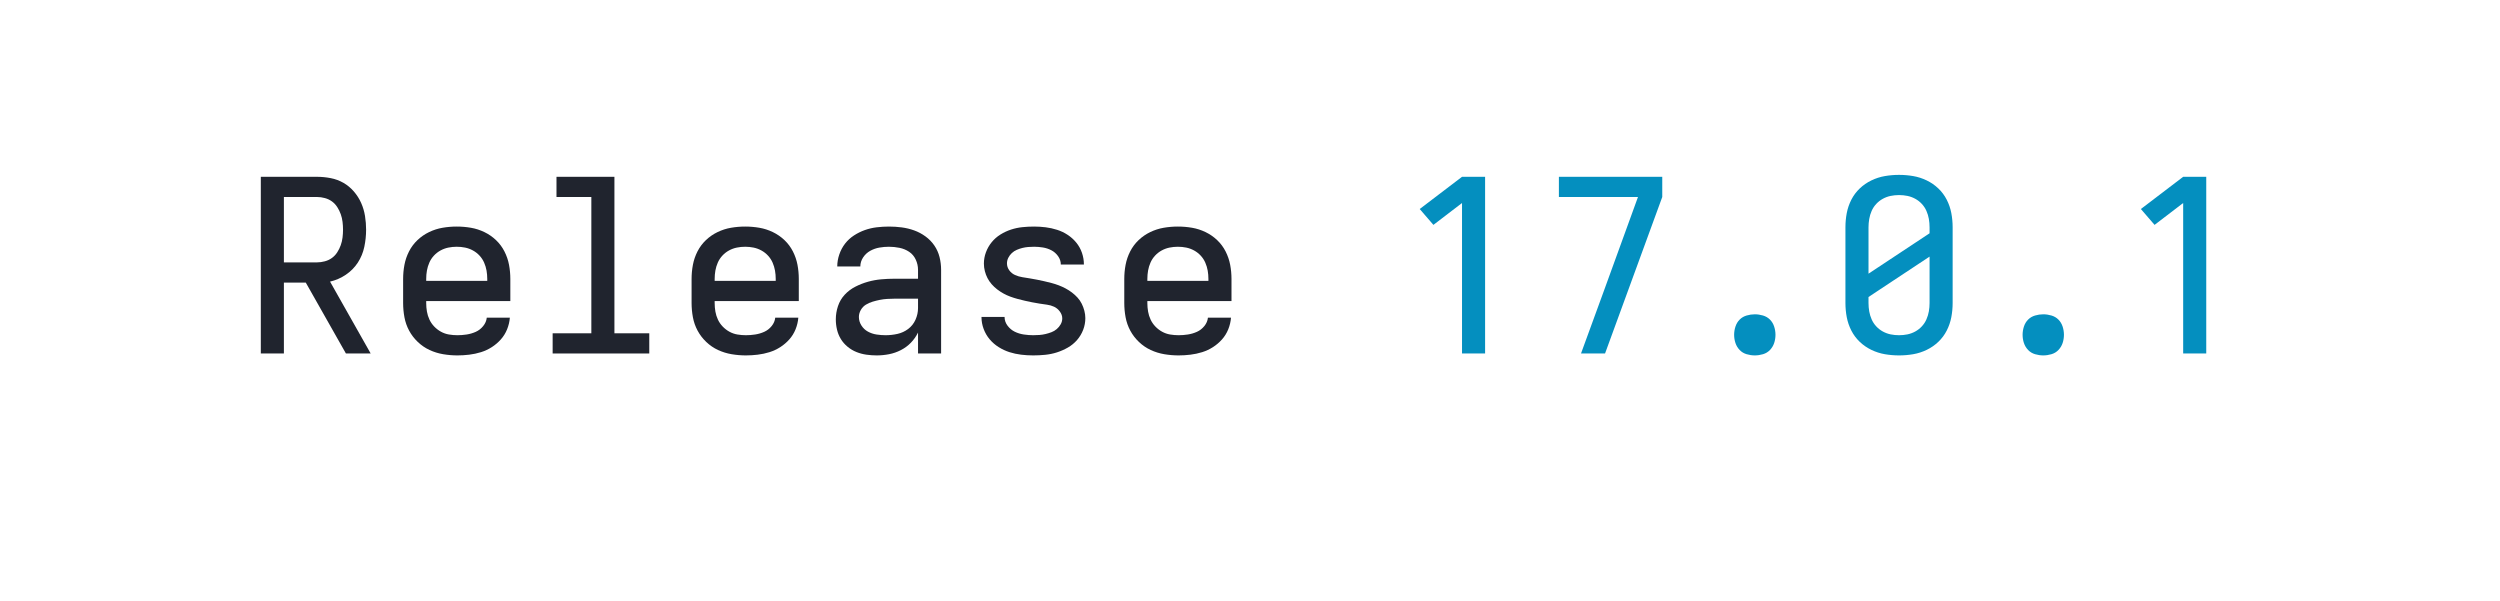
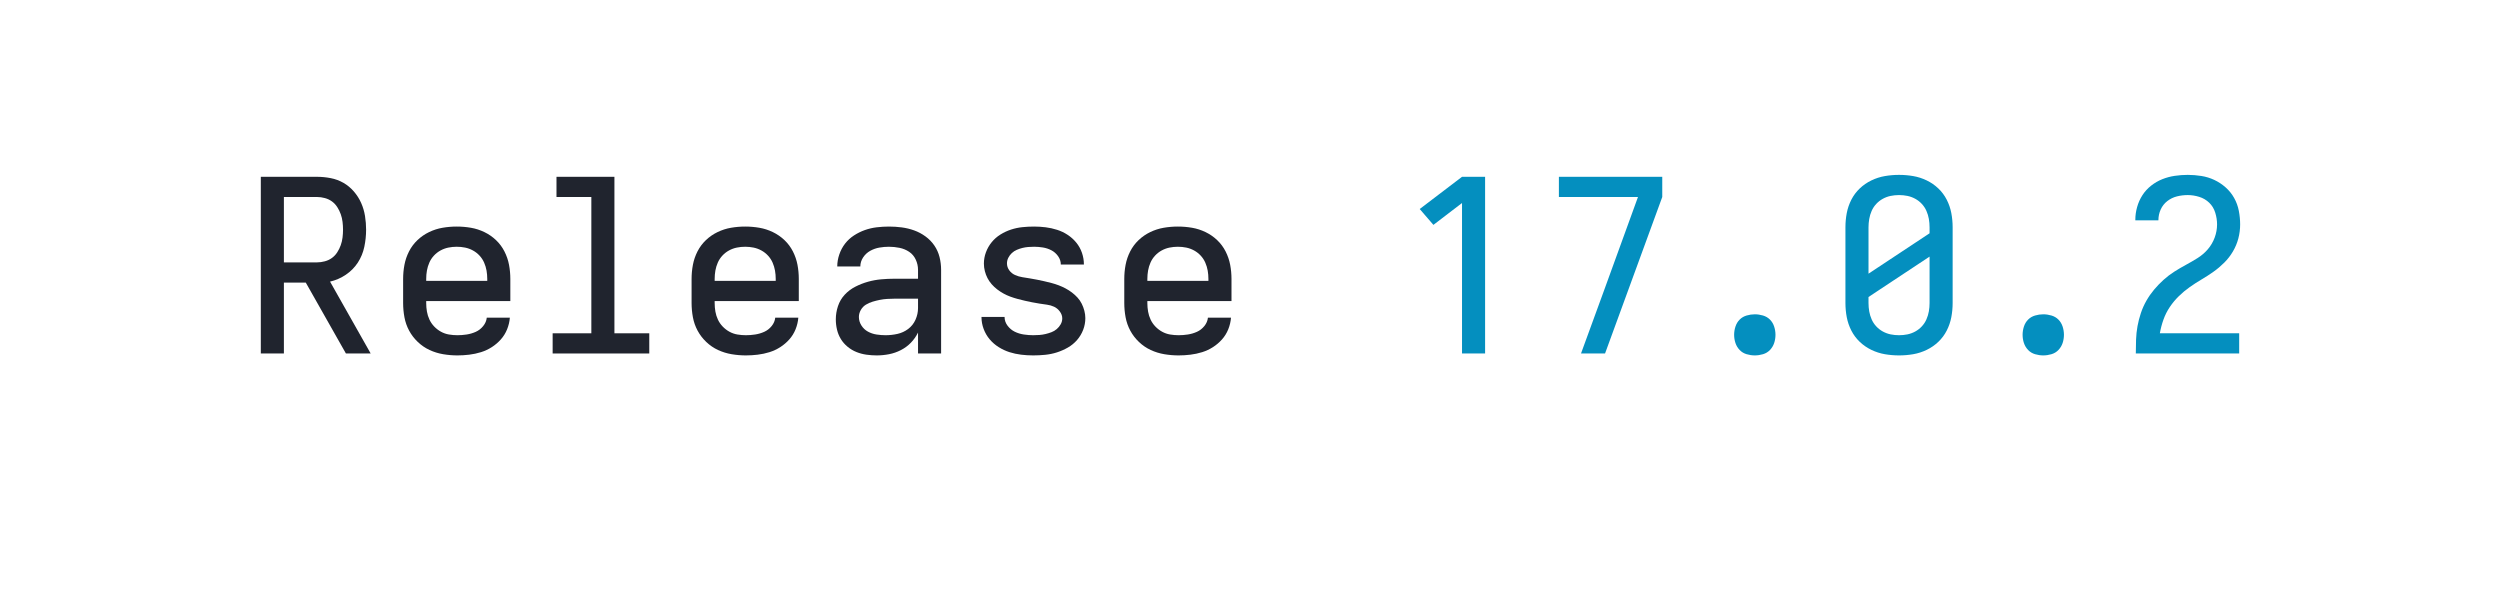
<svg xmlns="http://www.w3.org/2000/svg" height="40" viewBox="0 0 166.4 40" width="166.4">
  <defs>
    <path d="" id="path6" />
    <path d="M 177 0 L 272 -260 L 414 -651 L 85 -651 L 85 -735 L 515 -735 L 515 -651 L 277 0 Z " id="path8" />
    <path d="M 247 8 Q 226 8 204.5 5 Q 183 2 163 -6 Q 143 -14 126 -28 Q 109 -42 98 -60 Q 87 -78 82 -99 Q 77 -120 77 -142 Q 77 -170 86 -197 Q 95 -224 114 -244.5 Q 133 -265 158.5 -278 Q 184 -291 211 -298.5 Q 238 -306 265.5 -308.5 Q 293 -311 321 -311 L 419 -311 L 419 -348 Q 419 -370 409.5 -390.5 Q 400 -411 382 -423 Q 364 -435 342 -439.5 Q 320 -444 298 -444 Q 278 -444 258 -440.5 Q 238 -437 220 -427 Q 202 -417 190.5 -399.5 Q 179 -382 179 -362 L 83 -362 Q 83 -387 91.5 -412 Q 100 -437 115.5 -457 Q 131 -477 152.5 -491 Q 174 -505 198 -513.5 Q 222 -522 247.5 -525 Q 273 -528 298 -528 Q 325 -528 351.5 -524.5 Q 378 -521 403 -512 Q 428 -503 450 -487 Q 472 -471 487 -449 Q 502 -427 508.5 -401 Q 515 -375 515 -348 L 515 0 L 419 0 L 419 -87 Q 407 -63 389 -44.5 Q 371 -26 347.5 -14 Q 324 -2 298.5 3 Q 273 8 247 8 Z M 284 -76 Q 309 -76 333.5 -81.5 Q 358 -87 378 -102 Q 398 -117 408.5 -140.5 Q 419 -164 419 -189 L 419 -228 L 321 -228 Q 306 -228 290.5 -227 Q 275 -226 260 -223 Q 245 -220 230 -215.5 Q 215 -211 202 -203 Q 189 -195 181 -181 Q 173 -167 173 -152 Q 173 -133 183.5 -116.5 Q 194 -100 210.5 -91 Q 227 -82 246 -79 Q 265 -76 284 -76 Z " id="path4" />
    <path d="M 282 0 L 282 -626 L 163 -535 L 106 -601 L 282 -735 L 378 -735 L 378 0 Z " id="path7" />
    <path d="M 298 8 Q 273 8 248 5 Q 223 2 199.5 -5.5 Q 176 -13 154.5 -26.5 Q 133 -40 117 -59 Q 101 -78 92 -102 Q 83 -126 83 -151 Q 83 -151 83 -151.5 Q 83 -152 83 -152 L 179 -152 Q 179 -132 191.5 -115.5 Q 204 -99 221.5 -90.5 Q 239 -82 259 -79 Q 279 -76 298 -76 Q 311 -76 324 -77 Q 337 -78 349.5 -81 Q 362 -84 374 -88.5 Q 386 -93 396 -101.5 Q 406 -110 412.5 -121.5 Q 419 -133 419 -146 Q 419 -161 409 -174.5 Q 399 -188 385 -194.5 Q 371 -201 355.5 -203 Q 340 -205 324.5 -207.5 Q 309 -210 293.5 -213 Q 278 -216 263 -219.5 Q 248 -223 233 -227 Q 218 -231 203 -236.5 Q 188 -242 174.5 -249.5 Q 161 -257 148.5 -266.5 Q 136 -276 125.5 -288 Q 115 -300 108 -313.5 Q 101 -327 97 -342.5 Q 93 -358 93 -374 Q 93 -398 101.5 -421 Q 110 -444 125.5 -463 Q 141 -482 162 -495 Q 183 -508 206 -515.5 Q 229 -523 253 -525.5 Q 277 -528 302 -528 Q 326 -528 350 -525 Q 374 -522 397.5 -514.5 Q 421 -507 441.5 -493.5 Q 462 -480 477.5 -461 Q 493 -442 501 -418.5 Q 509 -395 509 -371 Q 509 -371 509 -371 Q 509 -371 509 -370 Q 509 -370 509 -370 Q 509 -370 509 -370 L 413 -370 Q 413 -389 401.5 -405 Q 390 -421 373.5 -429.5 Q 357 -438 338.5 -441 Q 320 -444 302 -444 Q 289 -444 277 -443 Q 265 -442 253 -439 Q 241 -436 229.5 -431 Q 218 -426 209 -417.5 Q 200 -409 194.5 -398 Q 189 -387 189 -375 Q 189 -359 198.5 -346 Q 208 -333 222.5 -326.5 Q 237 -320 252.5 -317.5 Q 268 -315 283.5 -312.5 Q 299 -310 314 -307 Q 329 -304 344.5 -300.5 Q 360 -297 375 -293 Q 390 -289 404.5 -283.5 Q 419 -278 433 -270.5 Q 447 -263 459.5 -253.5 Q 472 -244 482.5 -232.5 Q 493 -221 500 -207 Q 507 -193 511 -177.5 Q 515 -162 515 -147 Q 515 -122 506 -98.5 Q 497 -75 480.5 -56 Q 464 -37 442 -24.5 Q 420 -12 396.5 -4.5 Q 373 3 348 5.5 Q 323 8 298 8 Z " id="path5" />
    <path d="M 300 8 Q 270 8 241 3 Q 212 -2 185 -15 Q 158 -28 136.5 -48.5 Q 115 -69 101.5 -95.5 Q 88 -122 82.5 -151 Q 77 -180 77 -210 L 77 -525 Q 77 -555 82.5 -584 Q 88 -613 101.5 -639.5 Q 115 -666 136.5 -686.5 Q 158 -707 185 -720 Q 212 -733 241 -738 Q 270 -743 300 -743 Q 330 -743 359 -738 Q 388 -733 415 -720 Q 442 -707 463.5 -686.5 Q 485 -666 498.5 -639.5 Q 512 -613 517.5 -584 Q 523 -555 523 -525 L 523 -210 Q 523 -180 517.5 -151 Q 512 -122 498.5 -95.5 Q 485 -69 463.5 -48.5 Q 442 -28 415 -15 Q 388 -2 359 3 Q 330 8 300 8 Z M 173 -332 L 427 -500 L 427 -525 Q 427 -543 424 -560 Q 421 -577 414 -593 Q 407 -609 395 -622 Q 383 -635 367.5 -643.5 Q 352 -652 335 -655.5 Q 318 -659 300 -659 Q 282 -659 265 -655.5 Q 248 -652 232.5 -643.5 Q 217 -635 205 -622 Q 193 -609 186 -593 Q 179 -577 176 -559.5 Q 173 -542 173 -525 Z M 300 -76 Q 318 -76 335 -79.5 Q 352 -83 367.5 -91.5 Q 383 -100 395 -113 Q 407 -126 414 -142 Q 421 -158 424 -175 Q 427 -192 427 -210 L 427 -403 L 173 -235 L 173 -210 Q 173 -192 176 -175 Q 179 -158 186 -142 Q 193 -126 205 -113 Q 217 -100 232.5 -91.5 Q 248 -83 265 -79.5 Q 282 -76 300 -76 Z " id="path10" />
    <path d="M 300 8 Q 283 8 266 3 Q 249 -2 237 -14.5 Q 225 -27 219.5 -43.5 Q 214 -60 214 -78 Q 214 -95 219.5 -112 Q 225 -129 237 -141 Q 249 -153 266 -158 Q 283 -163 300 -163 Q 317 -163 334 -158 Q 351 -153 363 -141 Q 375 -129 380.5 -112 Q 386 -95 386 -78 Q 386 -60 380.5 -43.5 Q 375 -27 363 -14.5 Q 351 -2 334 3 Q 317 8 300 8 Z " id="path9" />
    <path d="M 303 8 Q 273 8 243.5 3 Q 214 -2 187 -14.5 Q 160 -27 138 -48 Q 116 -69 102 -95 Q 88 -121 82.5 -150.5 Q 77 -180 77 -210 L 77 -310 Q 77 -340 82.5 -369 Q 88 -398 101.5 -424.5 Q 115 -451 136.5 -471.5 Q 158 -492 185 -505 Q 212 -518 241 -523 Q 270 -528 300 -528 Q 330 -528 359 -523 Q 388 -518 415 -505 Q 442 -492 463.5 -471.5 Q 485 -451 498.5 -424.5 Q 512 -398 517.5 -369 Q 523 -340 523 -310 L 523 -218 L 173 -218 L 173 -210 Q 173 -192 176 -174.5 Q 179 -157 186.5 -141 Q 194 -125 206.5 -112 Q 219 -99 234.5 -90.5 Q 250 -82 267.5 -79 Q 285 -76 303 -76 Q 322 -76 341.5 -79 Q 361 -82 379 -90 Q 397 -98 410 -114 Q 423 -130 425 -149 L 521 -149 Q 519 -124 509.5 -100.5 Q 500 -77 483.5 -58.5 Q 467 -40 446 -26.5 Q 425 -13 401 -5.5 Q 377 2 352 5 Q 327 8 303 8 Z M 427 -302 L 427 -310 Q 427 -328 424 -345 Q 421 -362 414 -378 Q 407 -394 395 -407 Q 383 -420 367.5 -428.5 Q 352 -437 335 -440.5 Q 318 -444 300 -444 Q 282 -444 265 -440.5 Q 248 -437 232.5 -428.5 Q 217 -420 205 -407 Q 193 -394 186 -378 Q 179 -362 176 -345 Q 173 -328 173 -310 L 173 -302 Z " id="path2" />
+     <path d="M 85 0 L 85 -1 Q 85 -29 86 -57.5 Q 87 -86 92 -113.5 Q 97 -141 106 -168 Q 115 -195 129 -219.5 Q 143 -244 161 -265.5 Q 179 -287 200 -306 Q 221 -325 244.5 -340 Q 268 -355 293 -368.5 Q 318 -382 342 -397 Q 366 -412 384.5 -433.5 Q 403 -455 413 -482 Q 423 -509 423 -537 Q 423 -561 415.5 -585.5 Q 408 -610 390.5 -627 Q 373 -644 349 -651.5 Q 325 -659 301 -659 Q 278 -659 256 -653.5 Q 234 -648 216 -634 Q 198 -620 188.5 -599 Q 179 -578 179 -555 Q 179 -555 179 -554.5 Q 179 -554 179 -554 L 83 -554 Q 83 -555 83 -555.5 Q 83 -556 83 -557 Q 83 -583 90.5 -609.5 Q 98 -636 112.5 -658.5 Q 127 -681 148.5 -698 Q 170 -715 195 -725 Q 220 -735 247 -739 Q 274 -743 301 -743 Q 329 -743 357.5 -738.5 Q 386 -734 411.5 -722 Q 437 -710 458.5 -691 Q 480 -672 494 -647 Q 508 -622 513.5 -593.5 Q 519 -565 519 -537 Q 519 -507 511.5 -478.5 Q 504 -450 489 -424.5 Q 474 -399 453 -378 Q 432 -357 408 -340 Q 384 -323 358.5 -308 Q 333 -293 309 -276 Q 285 -259 264 -238.5 Q 243 -218 226.5 -193.5 Q 210 -169 200 -141 Q 190 -113 185 -84 L 515 -84 L 515 0 Z " id="path11" />
    <path d="M 85 0 L 85 -735 L 319 -735 Q 347 -735 375.5 -729.5 Q 404 -724 428.5 -710 Q 453 -696 472 -674 Q 491 -652 502.5 -626 Q 514 -600 518.5 -571.5 Q 523 -543 523 -515 Q 523 -479 515.5 -443.5 Q 508 -408 488.5 -378 Q 469 -348 438.5 -327.5 Q 408 -307 373 -299 L 542 0 L 439 0 L 272 -295 L 181 -295 L 181 0 Z M 181 -379 L 319 -379 Q 335 -379 351.5 -383.5 Q 368 -388 381 -397.5 Q 394 -407 403 -421 Q 412 -435 417.5 -450.5 Q 423 -466 425 -482.5 Q 427 -499 427 -515 Q 427 -531 425 -547.5 Q 423 -564 417.5 -579.5 Q 412 -595 403 -609 Q 394 -623 381 -632.5 Q 368 -642 351.5 -646.5 Q 335 -651 319 -651 L 181 -651 Z " id="path1" />
    <path d="M 99 0 L 99 -84 L 260 -84 L 260 -651 L 115 -651 L 115 -735 L 356 -735 L 356 -84 L 501 -84 L 501 0 Z " id="path3" />
  </defs>
  <g>
    <g data-source-text="Release " fill="#20242e" transform="translate(16 23.528) rotate(0) scale(0.016)">
      <use href="#path1" transform="translate(0 0)" />
      <use href="#path2" transform="translate(600 0)" />
      <use href="#path3" transform="translate(1200 0)" />
      <use href="#path2" transform="translate(1800 0)" />
      <use href="#path4" transform="translate(2400 0)" />
      <use href="#path5" transform="translate(3000 0)" />
      <use href="#path2" transform="translate(3600 0)" />
      <use href="#path6" transform="translate(4200 0)" />
    </g>
-     <g data-source-text="17.0.1" fill="#048fbf" transform="translate(92.79999 23.528) rotate(0) scale(0.016)">
+     <g data-source-text="17.0.2" fill="#048fbf" transform="translate(92.79999 23.528) rotate(0) scale(0.016)">
      <use href="#path7" transform="translate(0 0)" />
      <use href="#path8" transform="translate(600 0)" />
      <use href="#path9" transform="translate(1200 0)" />
      <use href="#path10" transform="translate(1800 0)" />
      <use href="#path9" transform="translate(2400 0)" />
-       <use href="#path7" transform="translate(3000 0)" />
+       <use href="#path11" transform="translate(3000 0)" />
    </g>
  </g>
</svg>
